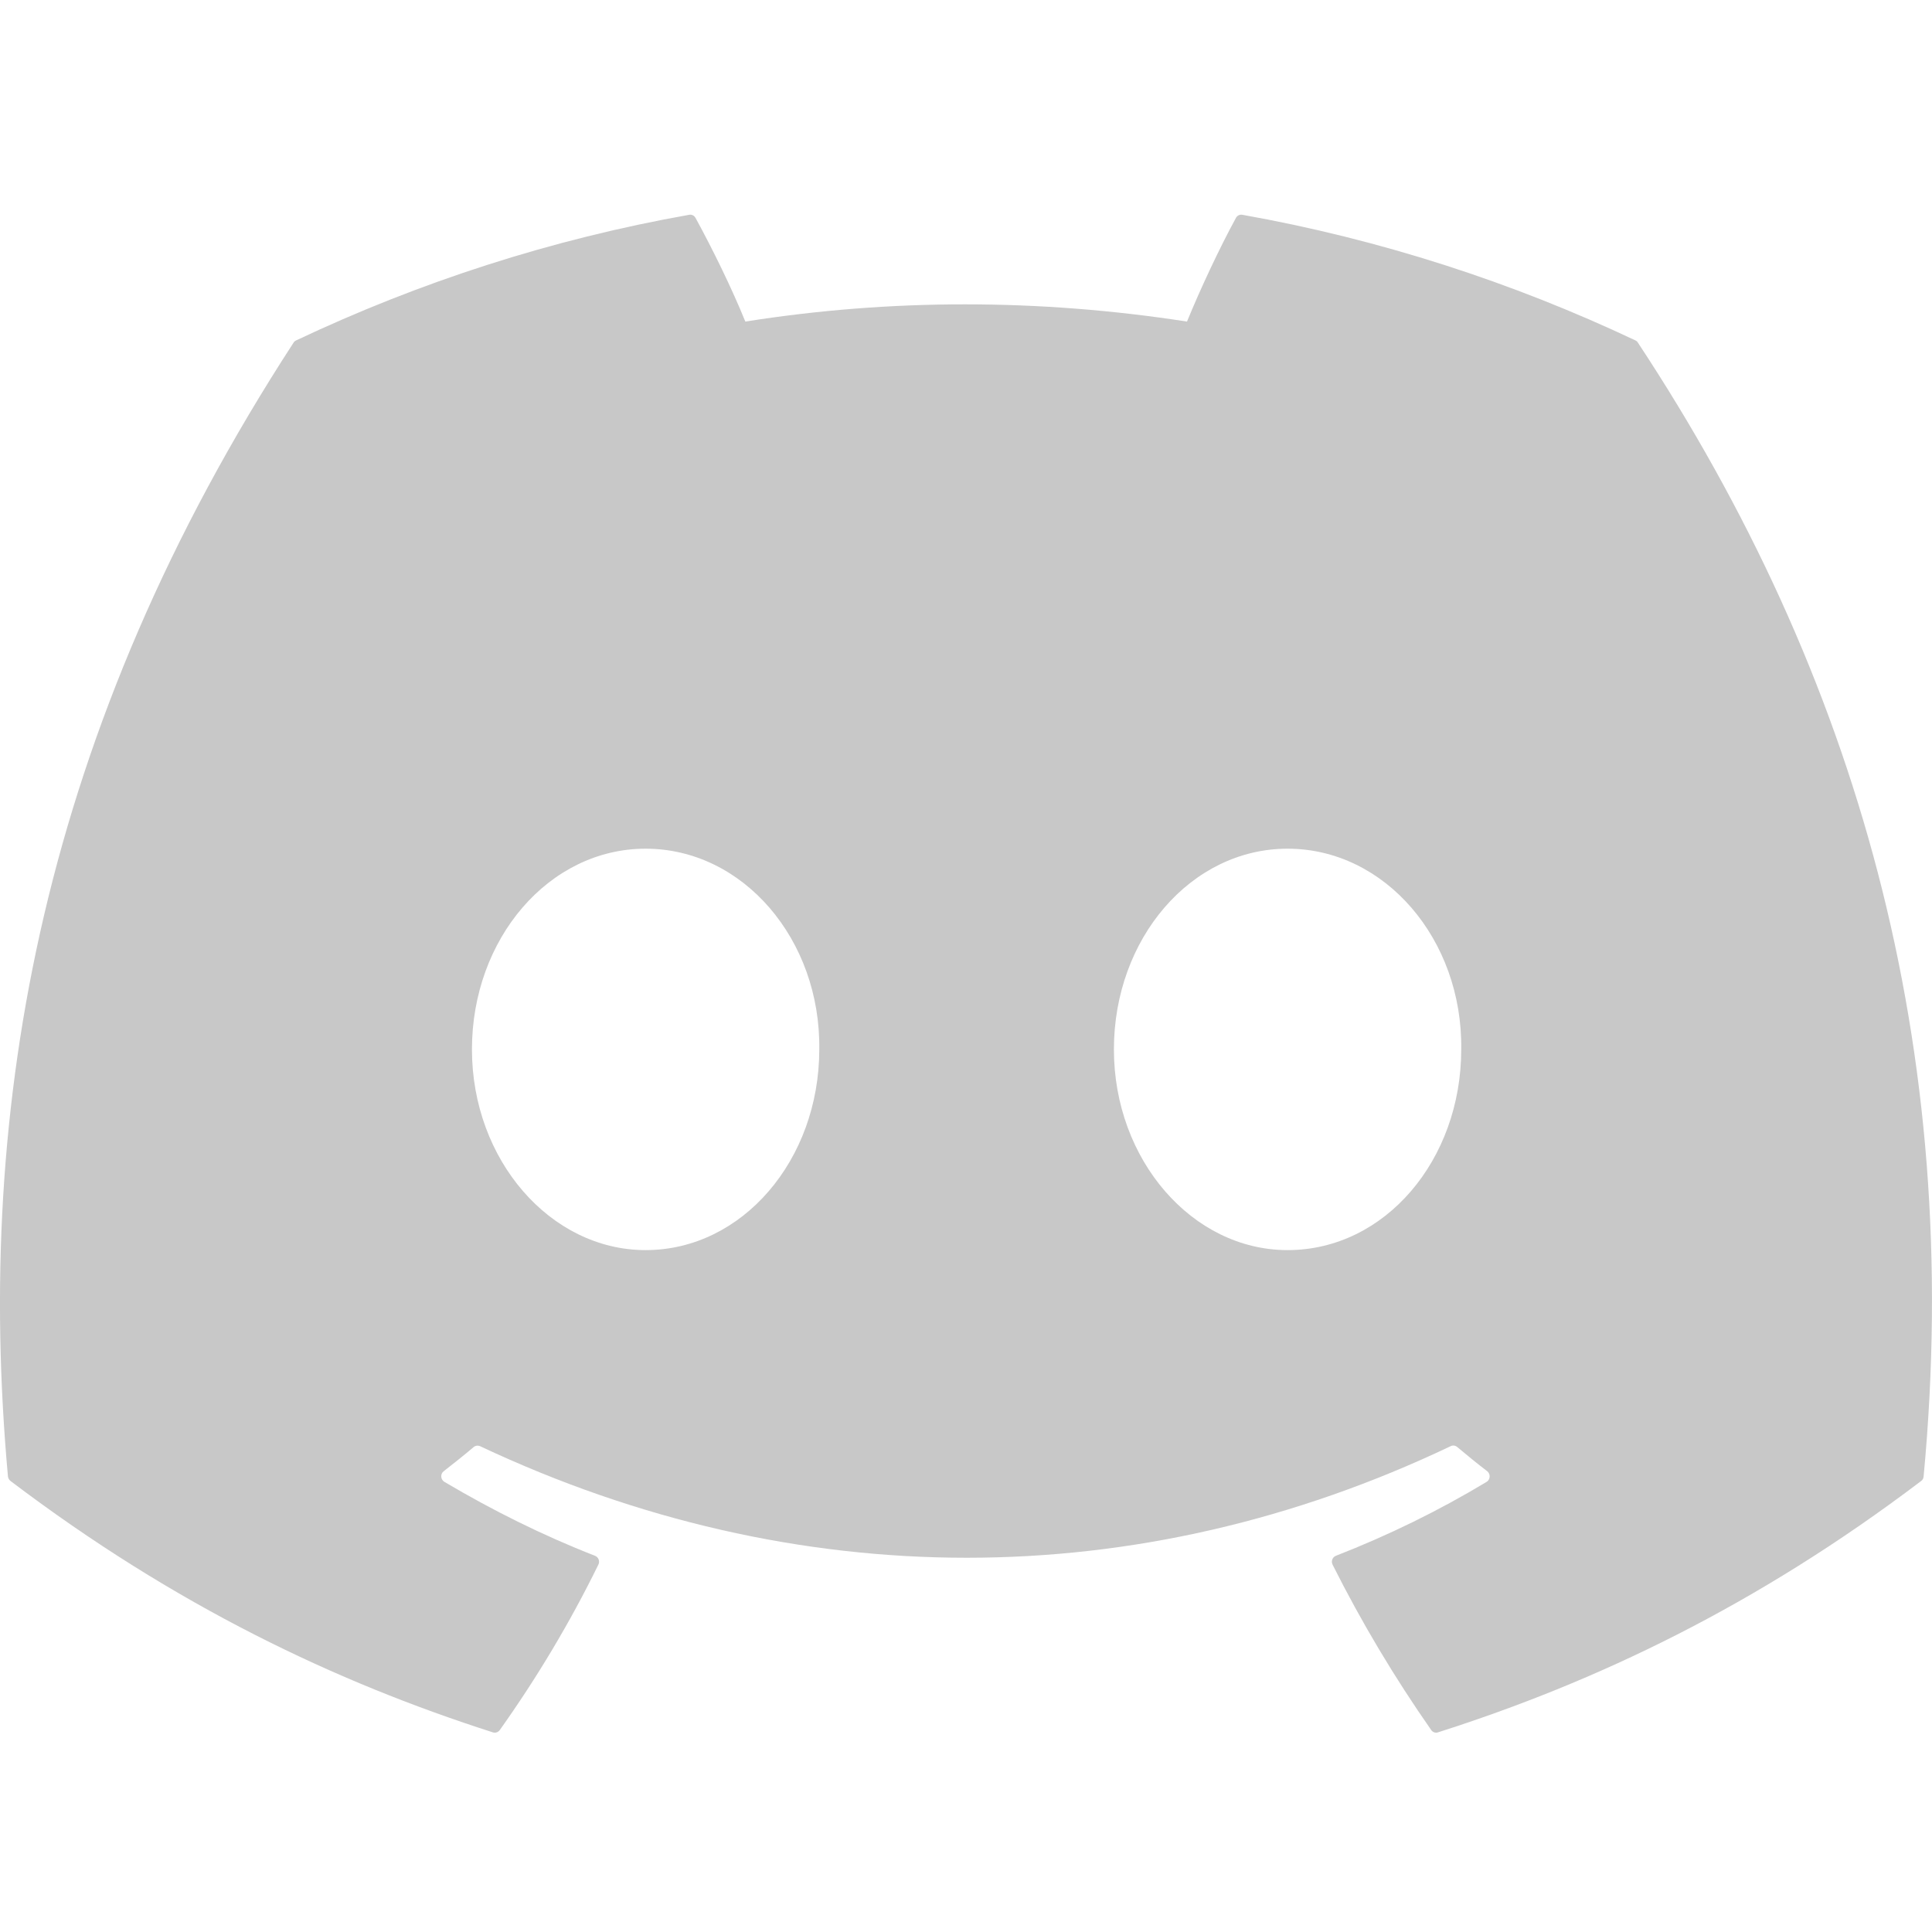
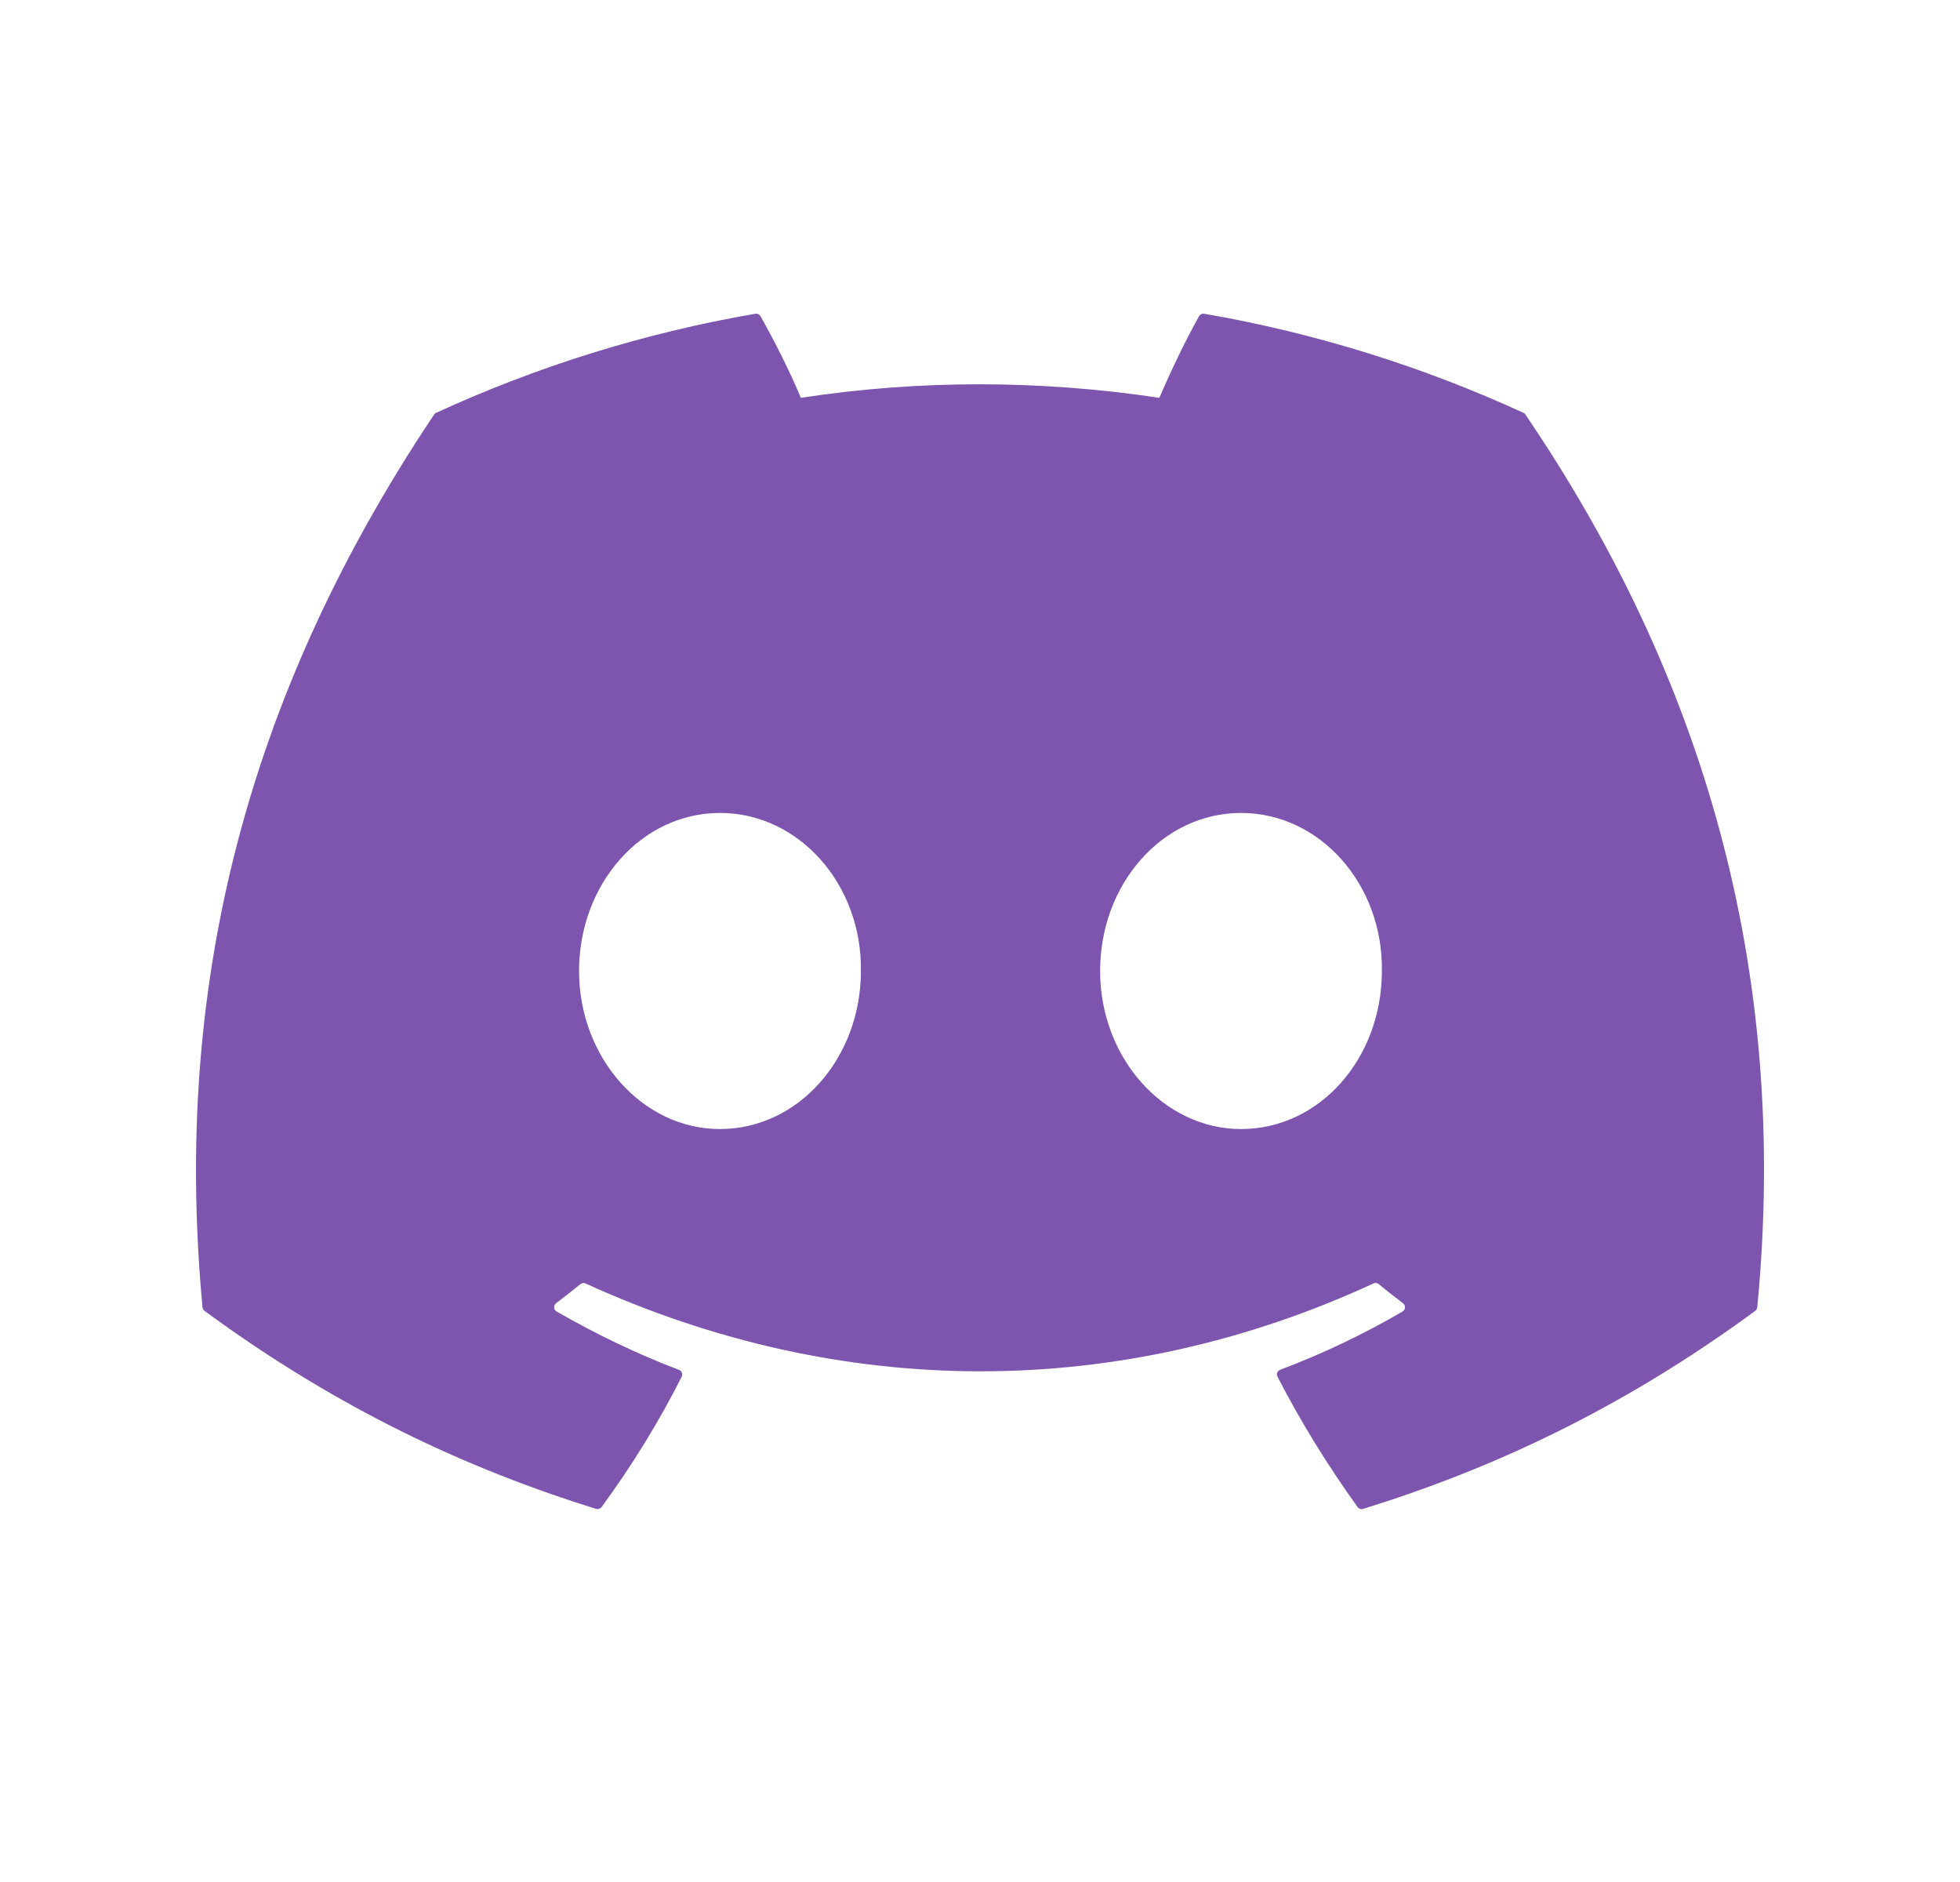
- <svg xmlns="http://www.w3.org/2000/svg" width="18" height="18" viewBox="0 0 18 18" fill="none">
-   <path d="M15.238 3.172C14.091 2.63 12.86 2.23 11.574 2.001C11.55 1.997 11.527 2.008 11.515 2.03C11.357 2.32 11.181 2.698 11.059 2.996C9.675 2.782 8.299 2.782 6.944 2.996C6.821 2.692 6.639 2.32 6.48 2.03C6.468 2.008 6.445 1.997 6.422 2.001C5.136 2.229 3.906 2.629 2.758 3.172C2.748 3.177 2.739 3.184 2.734 3.194C0.4 6.787 -0.239 10.293 0.074 13.755C0.076 13.772 0.085 13.788 0.098 13.798C1.637 14.964 3.129 15.671 4.592 16.14C4.616 16.148 4.641 16.139 4.656 16.119C5.002 15.632 5.31 15.118 5.575 14.577C5.591 14.546 5.576 14.508 5.544 14.495C5.054 14.304 4.588 14.071 4.14 13.806C4.104 13.784 4.101 13.732 4.134 13.707C4.228 13.634 4.323 13.558 4.413 13.482C4.429 13.468 4.452 13.465 4.471 13.473C7.417 14.86 10.606 14.86 13.517 13.473C13.536 13.464 13.559 13.467 13.576 13.481C13.666 13.557 13.761 13.634 13.856 13.707C13.888 13.732 13.886 13.784 13.851 13.806C13.402 14.076 12.936 14.304 12.446 14.495C12.414 14.507 12.4 14.546 12.415 14.577C12.686 15.117 12.994 15.631 13.334 16.118C13.348 16.139 13.374 16.148 13.397 16.14C14.868 15.671 16.36 14.964 17.899 13.798C17.913 13.788 17.921 13.772 17.922 13.755C18.298 9.753 17.294 6.276 15.261 3.194C15.256 3.184 15.248 3.177 15.238 3.172ZM6.015 11.647C5.128 11.647 4.397 10.807 4.397 9.777C4.397 8.746 5.114 7.907 6.015 7.907C6.923 7.907 7.647 8.753 7.633 9.777C7.633 10.807 6.916 11.647 6.015 11.647ZM11.996 11.647C11.109 11.647 10.378 10.807 10.378 9.777C10.378 8.746 11.095 7.907 11.996 7.907C12.904 7.907 13.628 8.753 13.614 9.777C13.614 10.807 12.904 11.647 11.996 11.647Z" fill="#C8C8C8" />
+ <svg xmlns="http://www.w3.org/2000/svg" width="25" height="24" viewBox="0 0 25 24" fill="none">
+   <path d="M19.431 5.264C18.156 4.679 16.789 4.248 15.36 4.001C15.334 3.996 15.308 4.008 15.294 4.032C15.119 4.345 14.924 4.753 14.788 5.073C13.25 4.843 11.721 4.843 10.215 5.073C10.079 4.745 9.877 4.345 9.7 4.032C9.687 4.009 9.661 3.997 9.635 4.001C8.207 4.247 6.84 4.678 5.564 5.264C5.553 5.268 5.544 5.276 5.537 5.287C2.944 9.16 2.234 12.939 2.583 16.67C2.584 16.689 2.594 16.706 2.609 16.717C4.319 17.973 5.976 18.736 7.603 19.242C7.629 19.25 7.656 19.24 7.673 19.219C8.058 18.693 8.401 18.139 8.695 17.557C8.712 17.523 8.695 17.482 8.66 17.469C8.116 17.262 7.598 17.011 7.1 16.725C7.06 16.702 7.057 16.646 7.093 16.619C7.198 16.54 7.303 16.458 7.403 16.376C7.421 16.361 7.447 16.358 7.468 16.367C10.741 17.861 14.285 17.861 17.519 16.367C17.54 16.357 17.566 16.36 17.585 16.375C17.685 16.458 17.79 16.54 17.895 16.619C17.931 16.646 17.929 16.702 17.89 16.725C17.391 17.016 16.873 17.262 16.329 17.468C16.293 17.481 16.277 17.523 16.295 17.557C16.595 18.139 16.938 18.692 17.316 19.218C17.331 19.24 17.36 19.25 17.386 19.242C19.02 18.736 20.677 17.973 22.388 16.717C22.403 16.706 22.412 16.689 22.414 16.671C22.831 12.357 21.715 8.61 19.457 5.287C19.451 5.276 19.442 5.268 19.431 5.264ZM9.183 14.398C8.198 14.398 7.386 13.493 7.386 12.382C7.386 11.271 8.182 10.367 9.183 10.367C10.192 10.367 10.996 11.279 10.981 12.382C10.981 13.493 10.184 14.398 9.183 14.398ZM15.829 14.398C14.844 14.398 14.032 13.493 14.032 12.382C14.032 11.271 14.828 10.367 15.829 10.367C16.838 10.367 17.642 11.279 17.626 12.382C17.626 13.493 16.838 14.398 15.829 14.398Z" fill="#7D55AE" />
</svg>
